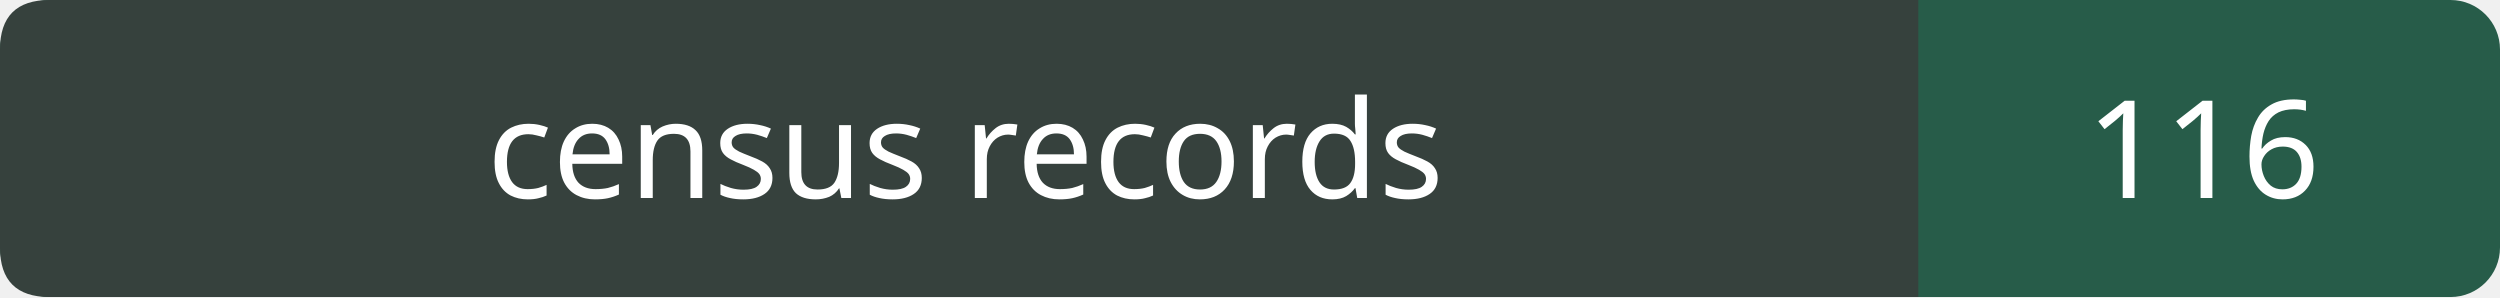
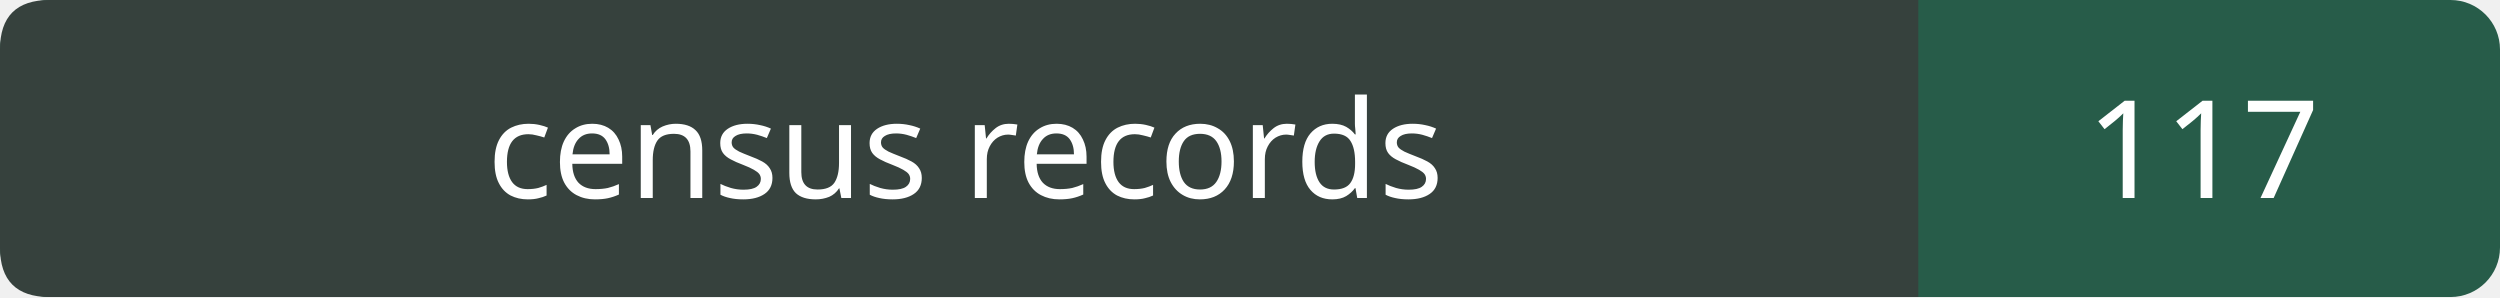
- <svg xmlns="http://www.w3.org/2000/svg" width="202" height="24" role="img" aria-label="census records: 116">
+ <svg xmlns="http://www.w3.org/2000/svg" width="202" height="24" role="img" aria-label="census records: 117">
  <rect width="202" height="24" rx="4" fill="#275c49" />
  <path d="M4 0h151v24H4Q0 24 0 20V4Q0 0 4 0" fill="#36413d" />
  <g fill="white" font-family="Verdana,sans-serif" font-size="11" text-anchor="middle">
    <text x="78" y="16">census records</text>
-     <text x="178" y="16">116</text>
+     <text x="178" y="16">117</text>
  </g>
</svg>
